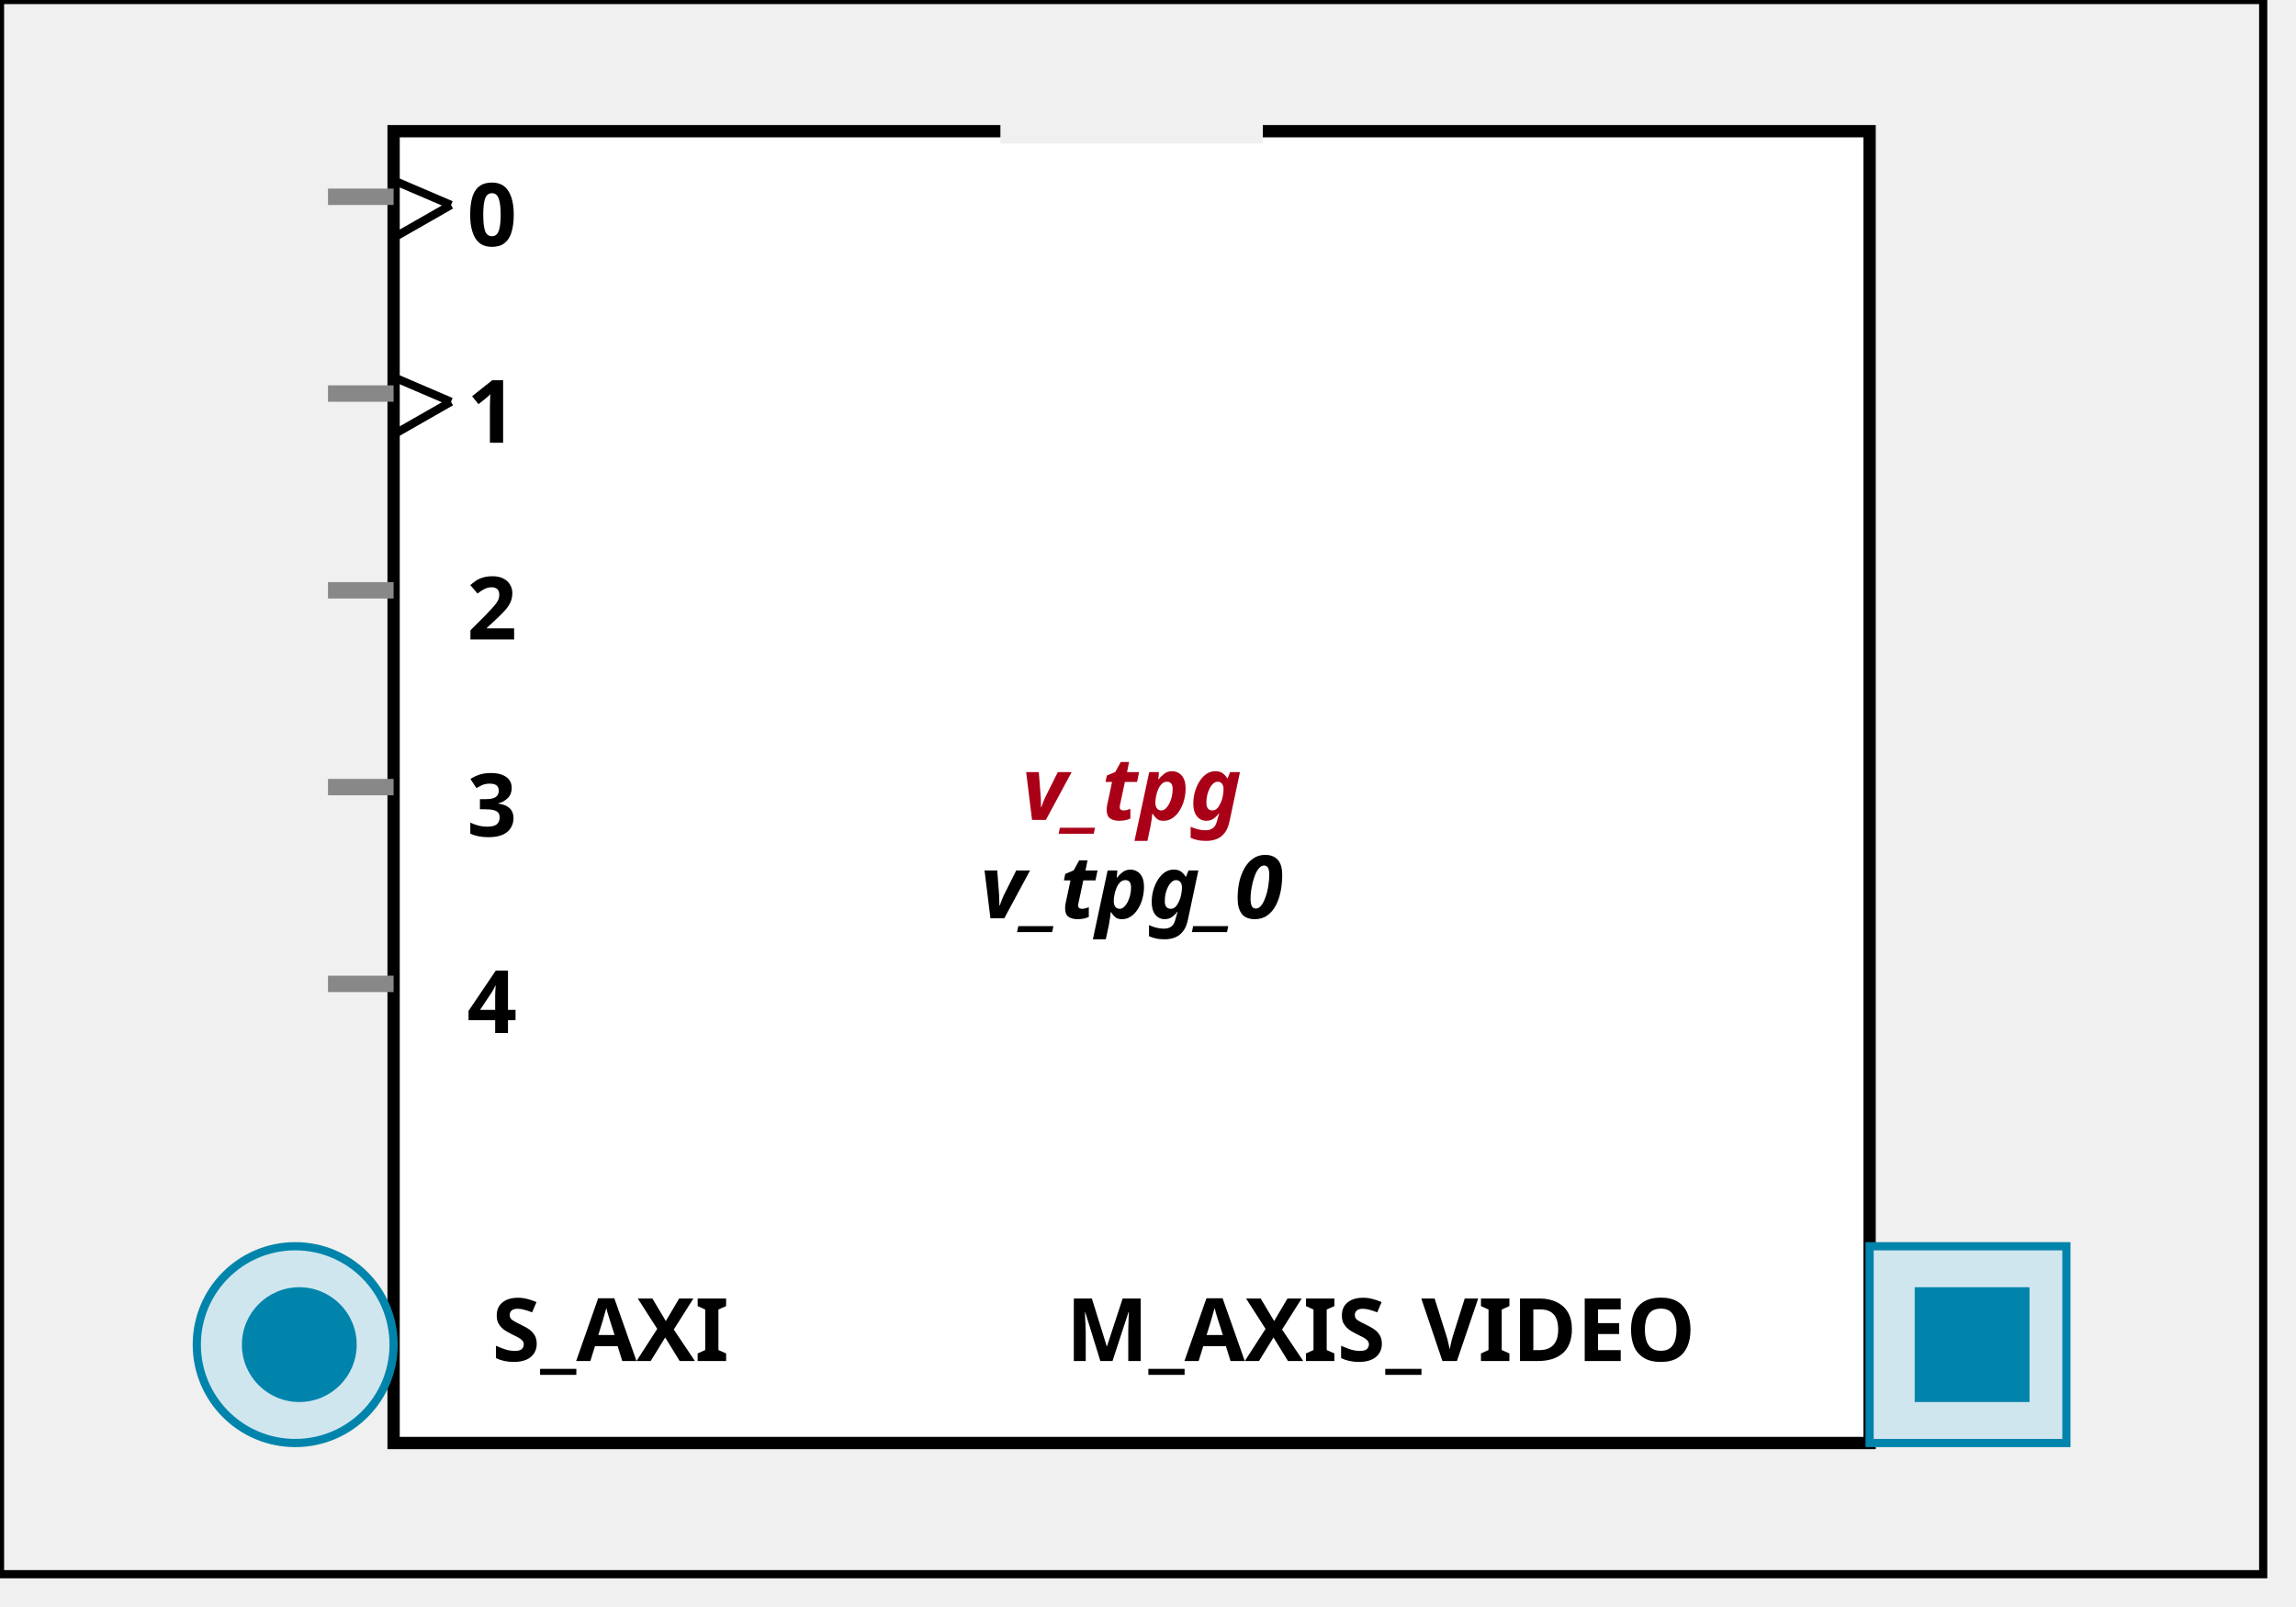
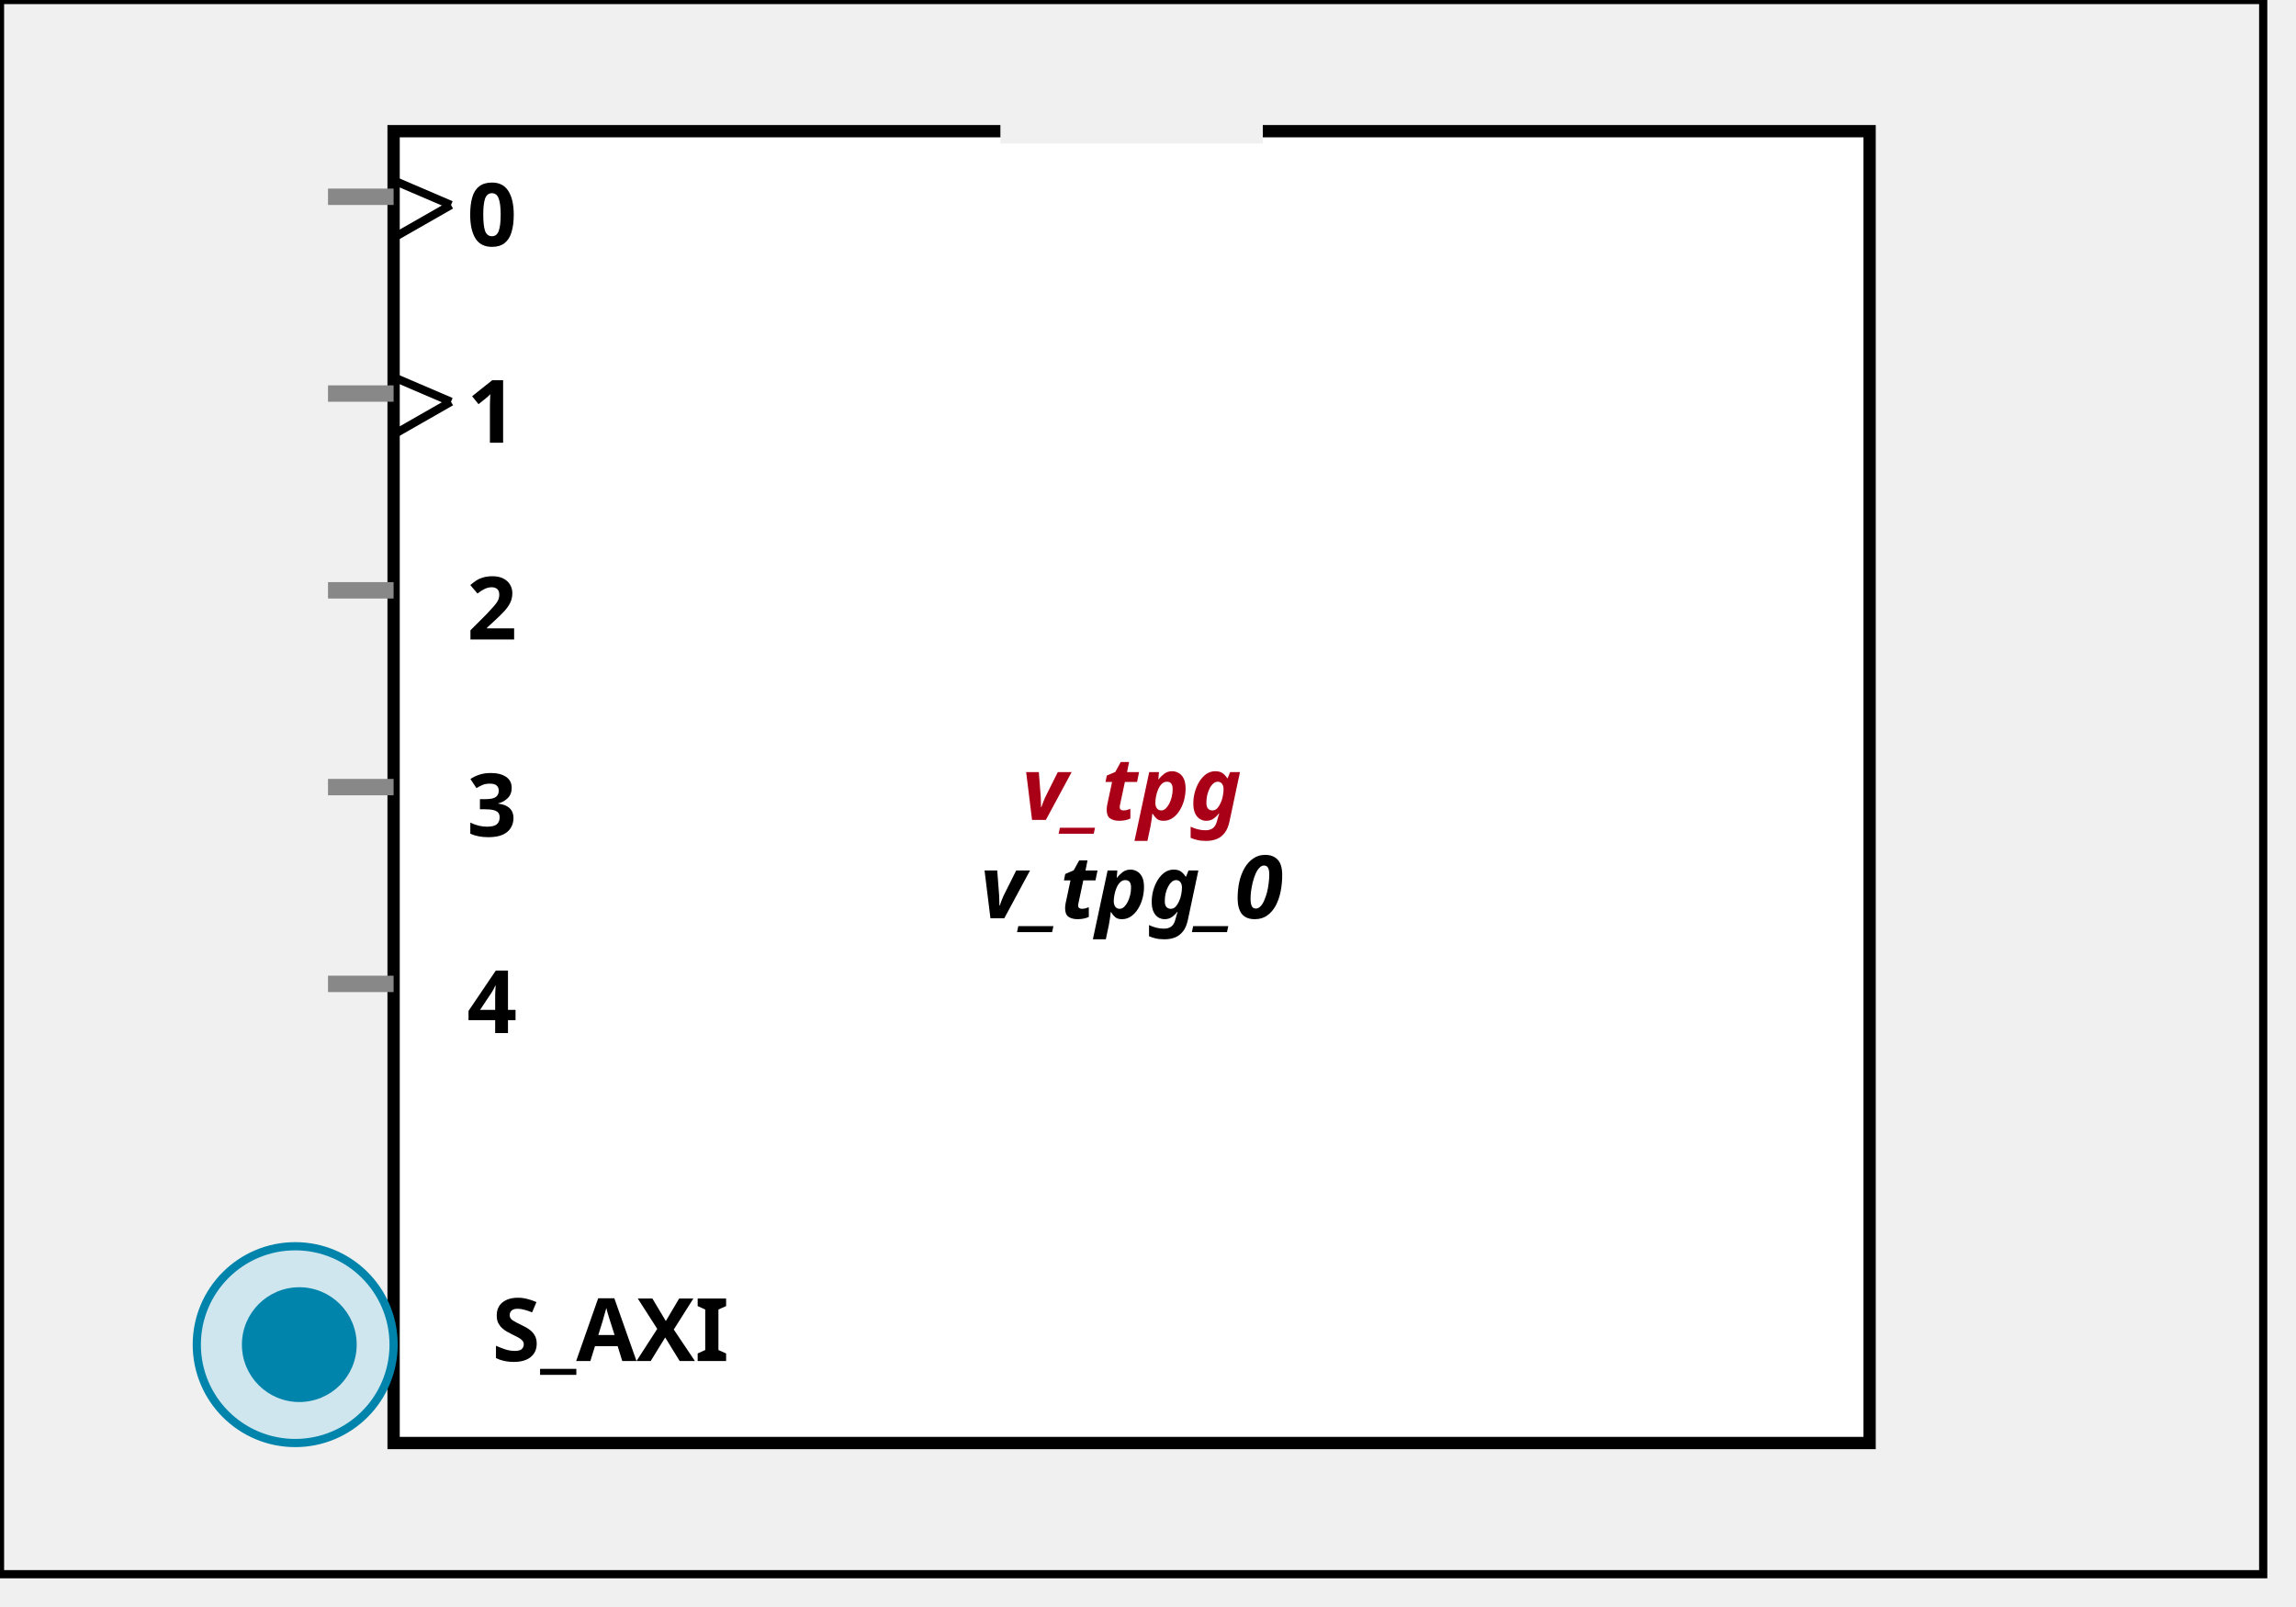
<svg xmlns:xlink="http://www.w3.org/1999/xlink" width="280" height="196">
  <defs>
    <g id="AXI_BifLabel">
      <rect x="0" y="0" rx="3" ry="3" width="32" height="16" style="fill:#0084AB; stroke:black; stroke-width:1" />
    </g>
    <g id="AXI_busconn_SLAVE">
      <circle cx="12" cy="12" r="12" style="fill:#D0E6EF; stroke:#0084AB; stroke-width:1" />
      <circle cx="12.5" cy="12" r="7" style="fill:#0084AB; stroke:none;" />
    </g>
    <g id="AXI_busconn_MASTER">
      <rect x="0" y="0" width="24" height="24" style="fill:#D0E6EF; stroke:#0084AB; stroke-width:1" />
      <rect x="5.5" y="5" width="14" height="14" style="fill:#0084AB; stroke:none;" />
    </g>
    <g id="AXIS_BifLabel">
      <rect x="0" y="0" rx="3" ry="3" width="32" height="16" style="fill:#0084AB; stroke:black; stroke-width:1" />
    </g>
    <g id="AXIS_busconn_TARGET">
      <circle cx="12" cy="12" r="12" style="fill:#D0E6EF; stroke:#0084AB; stroke-width:1" />
      <circle cx="12.5" cy="12" r="7" style="fill:#0084AB; stroke:none;" />
    </g>
    <g id="AXIS_busconn_INITIATOR">
      <rect x="0" y="0" width="24" height="24" style="fill:#D0E6EF; stroke:#0084AB; stroke-width:1" />
      <rect x="5.5" y="5" width="14" height="14" style="fill:#0084AB; stroke:none;" />
    </g>
    <g id="XIL_BifLabel">
      <rect x="0" y="0" rx="3" ry="3" width="32" height="16" style="fill:#990066; stroke:black; stroke-width:1" />
    </g>
    <g id="XIL_busconn_TARGET">
      <circle cx="12" cy="12" r="12" style="fill:#CC3399; stroke:#990066; stroke-width:1" />
      <circle cx="12.5" cy="12" r="7" style="fill:#990066; stroke:none;" />
    </g>
    <g id="XIL_busconn_INITIATOR">
      <rect x="0" y="0" width="24" height="24" style="fill:#CC3399; stroke:#990066; stroke-width:1" />
      <rect x="5.5" y="5" width="14" height="14" style="fill:#990066; stroke:none;" />
    </g>
    <g id="LMB_BifLabel">
      <rect x="0" y="0" rx="3" ry="3" width="32" height="16" style="fill:#7777FF; stroke:black; stroke-width:1" />
    </g>
    <g id="LMB_busconn_SLAVE">
      <circle cx="12" cy="12" r="12" style="fill:#DDDDFF; stroke:#7777FF; stroke-width:1" />
      <circle cx="12.5" cy="12" r="7" style="fill:#7777FF; stroke:none;" />
    </g>
    <g id="LMB_busconn_MASTER">
      <rect x="0" y="0" width="24" height="24" style="fill:#DDDDFF; stroke:#7777FF; stroke-width:1" />
      <rect x="5.5" y="5" width="14" height="14" style="fill:#7777FF; stroke:none;" />
    </g>
    <g id="KEY_BifLabel">
      <rect x="0" y="0" rx="3" ry="3" width="32" height="16" style="fill:#444444; stroke:black; stroke-width:1" />
    </g>
    <g id="KEY_busconn_SLAVE">
      <circle cx="12" cy="12" r="12" style="fill:#888888; stroke:#444444; stroke-width:1" />
      <circle cx="12.5" cy="12" r="7" style="fill:#444444; stroke:none;" />
    </g>
    <g id="KEY_busconn_MASTER">
      <rect x="0" y="0" width="24" height="24" style="fill:#888888; stroke:#444444; stroke-width:1" />
      <rect x="5.5" y="5" width="14" height="14" style="fill:#444444; stroke:none;" />
    </g>
    <g id="KEY_busconn_MASTER_SLAVE">
      <circle cx="12" cy="12" r="12" style="fill:#888888; stroke:#444444; stroke-width:1" />
      <circle cx="12.5" cy="12" r="7" style="fill:#444444; stroke:none;" />
      <rect x="0" y="12" width="24" height="12" style="fill:#888888; stroke:#444444; stroke-width:1" />
      <rect x="5.5" y="12" width="14" height="7" style="fill:#444444; stroke:none;" />
    </g>
    <g id="KEY_busconn_TARGET">
      <circle cx="12" cy="12" r="12" style="fill:#888888; stroke:#444444; stroke-width:1" />
      <circle cx="12.5" cy="12" r="7" style="fill:#444444; stroke:none;" />
    </g>
    <g id="KEY_busconn_INITIATOR">
      <rect x="0" y="0" width="24" height="24" style="fill:#888888; stroke:#444444; stroke-width:1" />
      <rect x="5.5" y="5" width="14" height="14" style="fill:#444444; stroke:none;" />
    </g>
    <g id="KEY_busconn_MONITOR">
      <rect x="0" y="0.5" width="24" height="7" style="fill:#444444; stroke:none;" />
      <rect x="0" y="16" width="24" height="7" style="fill:#444444; stroke:none;" />
    </g>
    <g id="KEY_busconn_USER">
      <circle cx="12" cy="12" r="12" style="fill:#888888; stroke:#444444; stroke-width:1" />
      <circle cx="12.5" cy="12" r="7" style="fill:#444444; stroke:none;" />
    </g>
    <g id="KEY_busconn_TRANSPARENT">
      <circle cx="12" cy="12" r="12" style="fill:#FFFFFF; stroke:#444444; stroke-width:1" />
      <circle cx="12.5" cy="12" r="7" style="fill:#FFFFFF; stroke:none;" />
    </g>
    <g id="HCurve" overflow="visible">
      <path d="m 0  0,      a 16 16, 0,0,0, 32,0,     z" style="fill:#F0F0F0;fill-opacity:1;stroke:black;stroke-width:1.5" />
      <line x1="0" y1="0" x2="32" y2="0" style="stroke:#F0F0F0;stroke-width:3" />
    </g>
    <g id="IPD_StandardBody">
      <rect x="0" y="0" width="276" height="192" style="fill:#F0F0F0;fill-opacity: 1.0; stroke:#000000; stroke-width:1" />
      <rect x="48" y="16" width="180" height="160" style="fill:#FFFFFF; fill-opacity: 1.0; stroke:#000000; stroke-width:1.5" />
      <use x="122" y="16" xlink:href="#HCurve" />
    </g>
    <g id="IPD_PORT">
      <rect width="8" height="8" style="fill:#888888;stroke-width:1;stroke:black;" />
    </g>
    <g id="IPD_SPort">
      <line x1="0" y1="0" x2="8" y2="0" style="stroke:#888888;stroke-width:2;stroke-opacity:1" />
    </g>
    <g id="IPD_PortClk">
      <line x1="0" y1="0" x2="7" y2="3" style="stroke:#000000;stroke-width:1;stroke-opacity:1" />
      <line x1="7" y1="3" x2="0" y2="7" style="stroke:#000000;stroke-width:1;stroke-opacity:1" />
    </g>
  </defs>
  <use x="0" y="0" xlink:href="#IPD_StandardBody" />
  <text x="138" y="100" fill="#AA0017" stroke="none" font-size="8pt" font-style="italic" font-weight="bold" text-anchor="middle" font-family="Verdana Arial Helvetica san-serif">v_tpg</text>
  <text x="138" y="112" fill="#000000" stroke="none" font-size="8pt" font-style="italic" font-weight="bold" text-anchor="middle" font-family="Courier Arial Helvetica san-serif">v_tpg_0</text>
  <use x="40" y="24" xlink:href="#IPD_SPort" />
  <use x="48" y="22" xlink:href="#IPD_PortClk" />
  <text x="60" y="30" fill="#000000" stroke="none" font-size="8pt" font-style="normal" font-weight="bold" text-anchor="middle" font-family="Verdana Arial Helvetica san-serif">0</text>
  <use x="40" y="48" xlink:href="#IPD_SPort" />
  <use x="48" y="46" xlink:href="#IPD_PortClk" />
  <text x="60" y="54" fill="#000000" stroke="none" font-size="8pt" font-style="normal" font-weight="bold" text-anchor="middle" font-family="Verdana Arial Helvetica san-serif">1</text>
  <use x="40" y="72" xlink:href="#IPD_SPort" />
  <text x="60" y="78" fill="#000000" stroke="none" font-size="8pt" font-style="normal" font-weight="bold" text-anchor="middle" font-family="Verdana Arial Helvetica san-serif">2</text>
  <use x="40" y="96" xlink:href="#IPD_SPort" />
  <text x="60" y="102" fill="#000000" stroke="none" font-size="8pt" font-style="normal" font-weight="bold" text-anchor="middle" font-family="Verdana Arial Helvetica san-serif">3</text>
  <use x="40" y="120" xlink:href="#IPD_SPort" />
  <text x="60" y="126" fill="#000000" stroke="none" font-size="8pt" font-style="normal" font-weight="bold" text-anchor="middle" font-family="Verdana Arial Helvetica san-serif">4</text>
  <use x="24" y="152" xlink:href="#AXI_busconn_SLAVE" />
  <text x="60" y="166" fill="#000000" stroke="none" font-size="8pt" font-style="normal" font-weight="bold" font-family="Verdana Arial Helvetica san-serif">S_AXI</text>
-   <use x="228" y="152" xlink:href="#AXIS_busconn_INITIATOR" />
-   <text x="130" y="166" fill="#000000" stroke="none" font-size="8pt" font-style="normal" font-weight="bold" font-family="Verdana Arial Helvetica san-serif">M_AXIS_VIDEO</text>
</svg>
